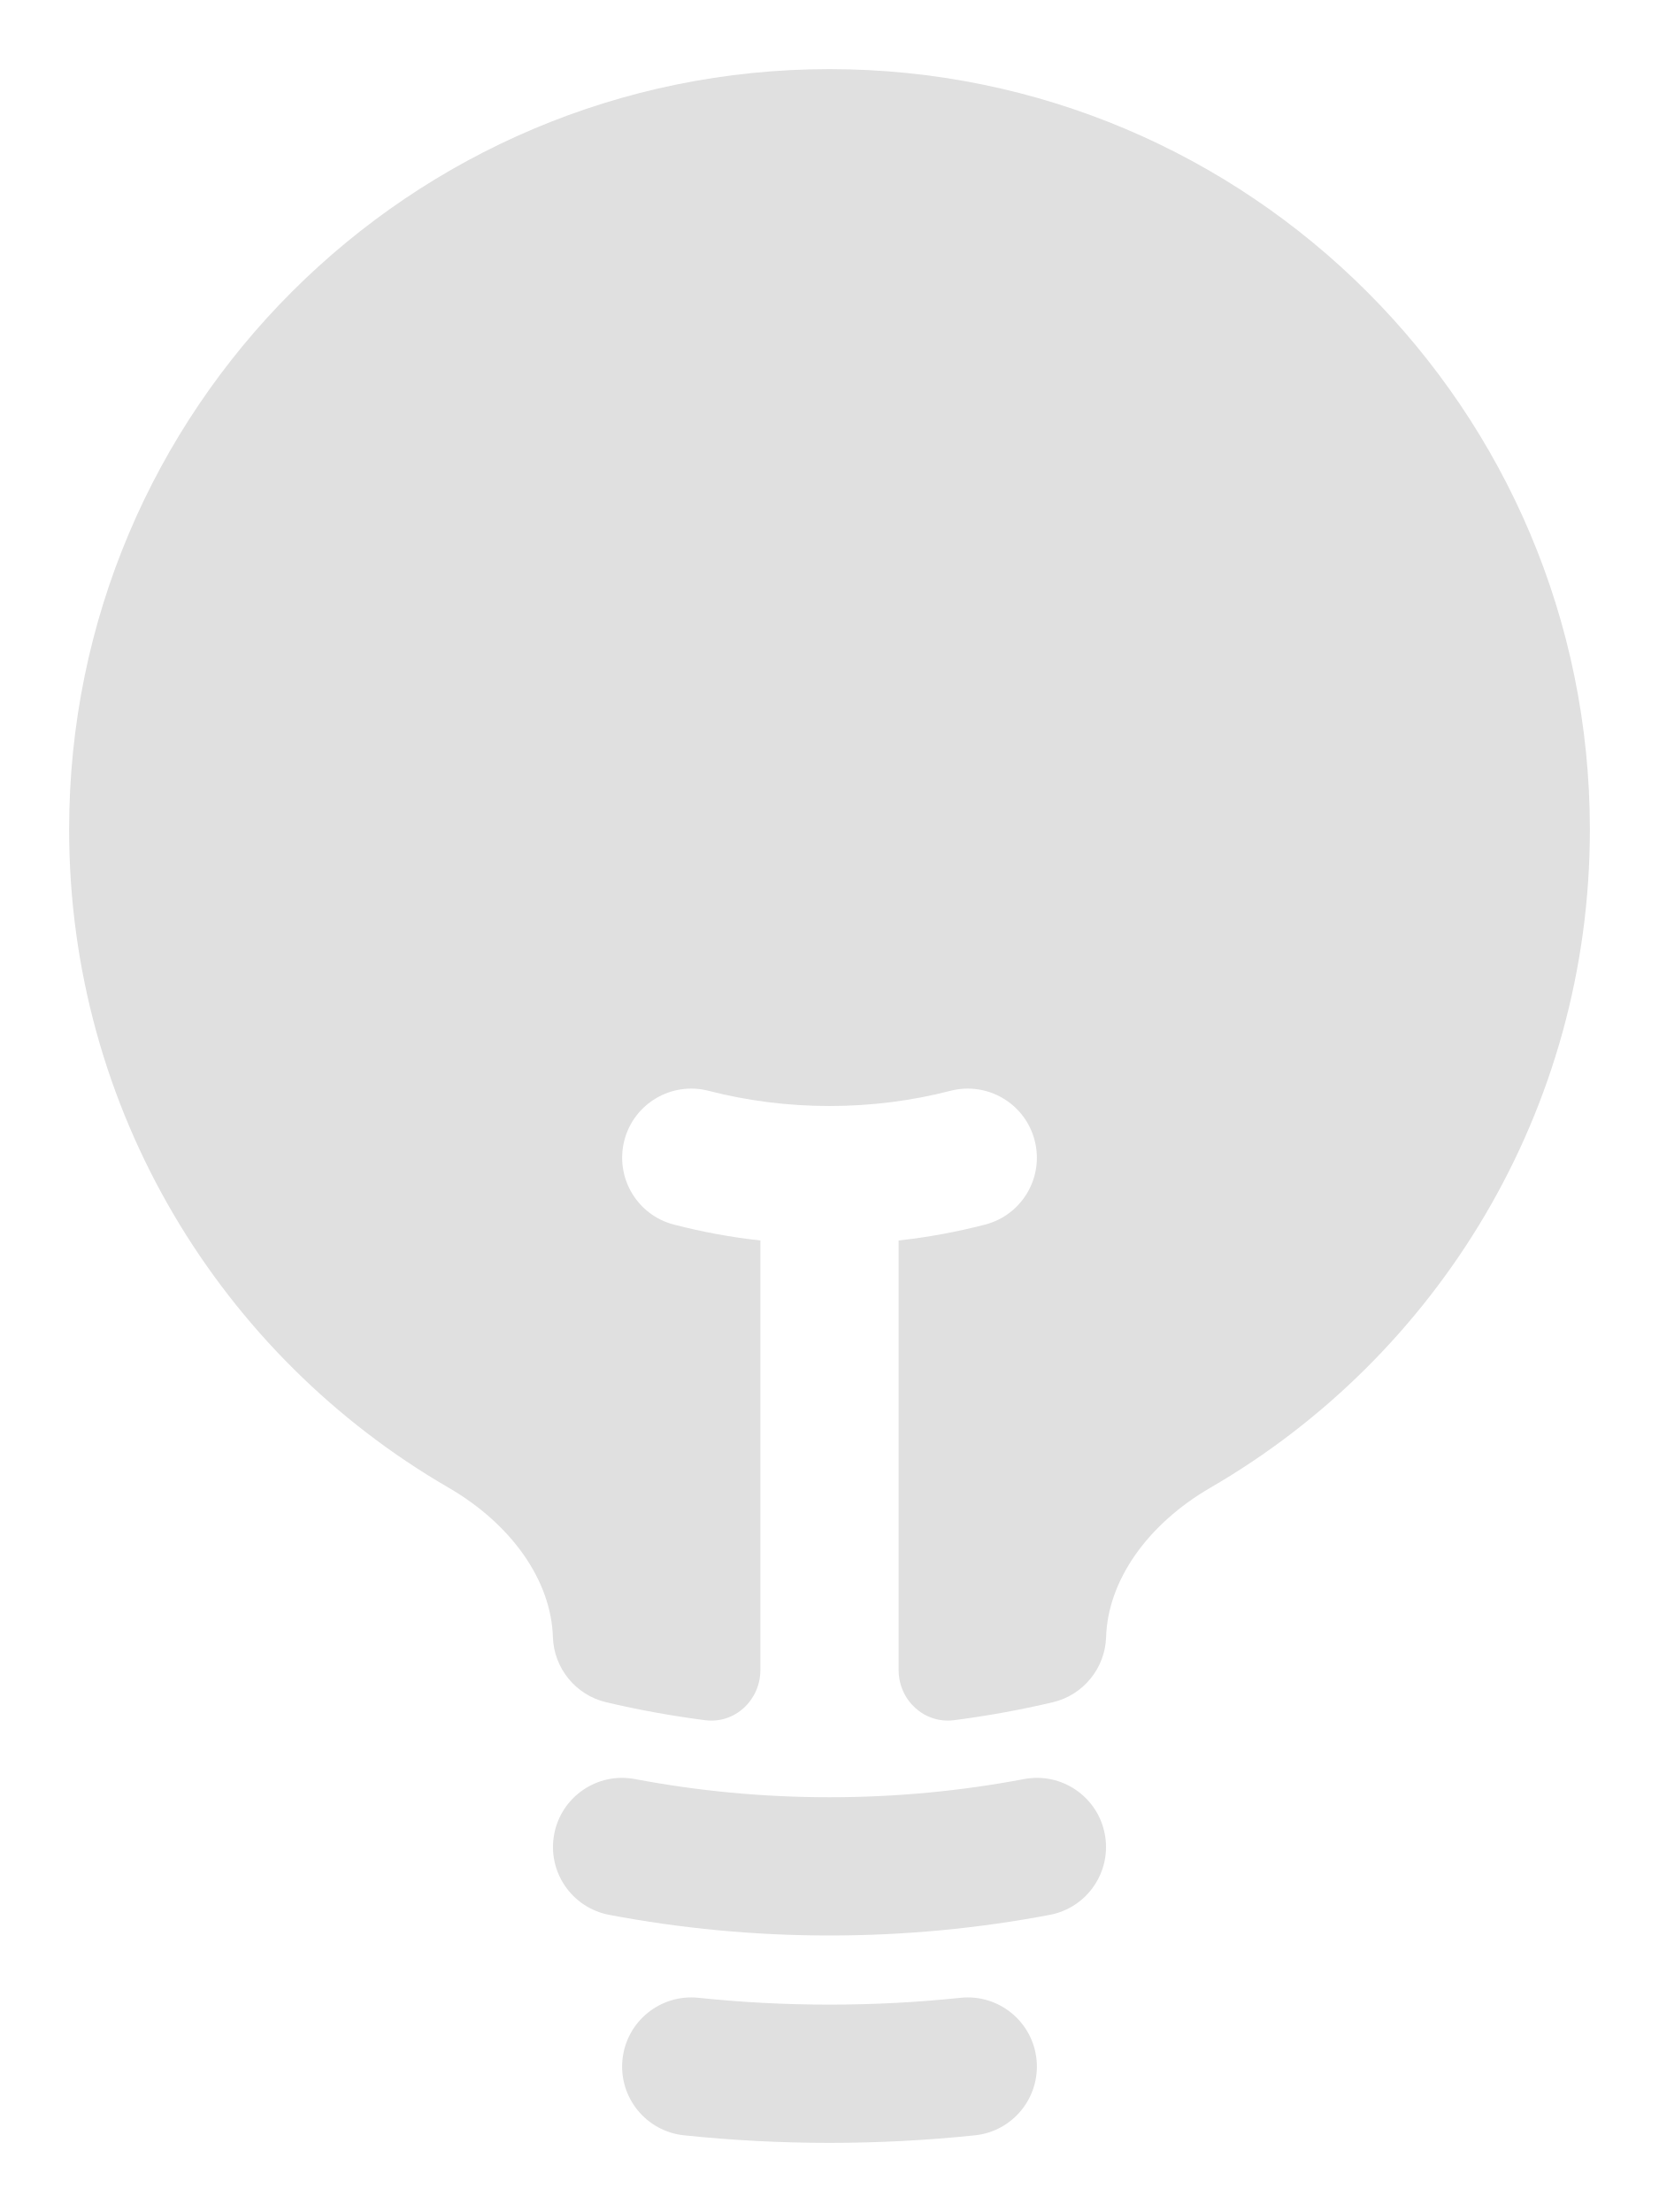
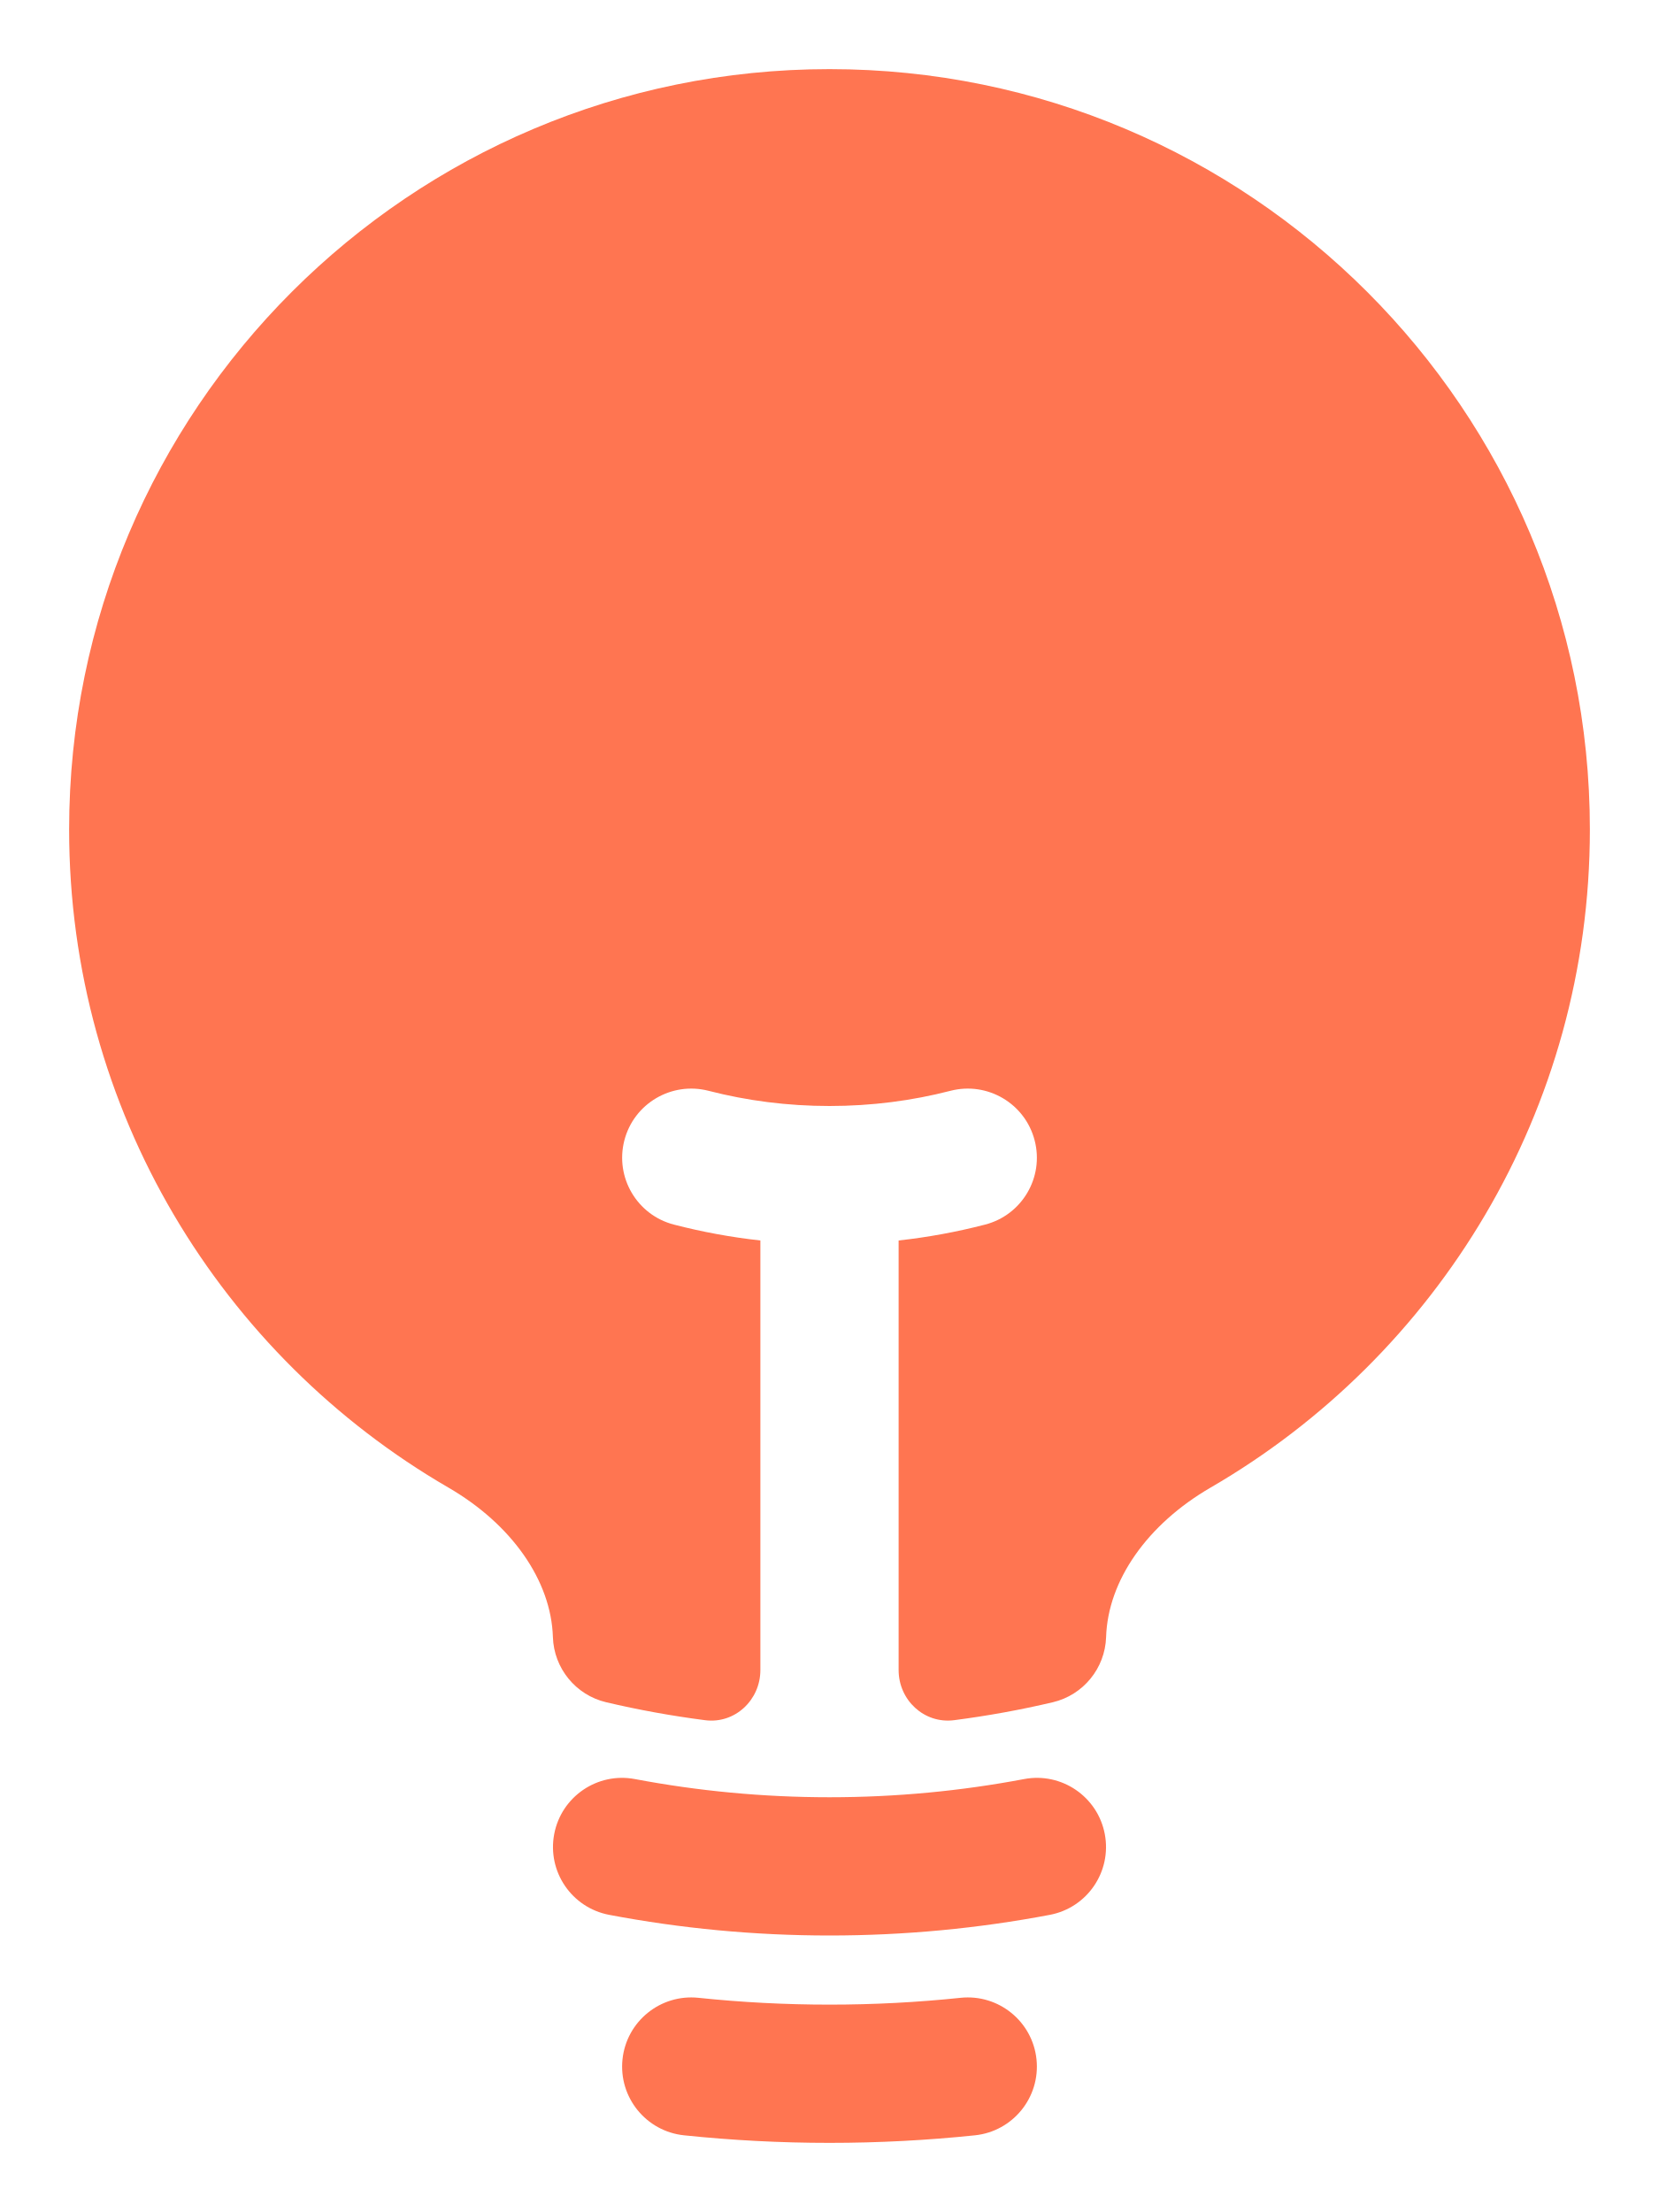
<svg xmlns="http://www.w3.org/2000/svg" width="18" height="24" viewBox="0 0 18 24" fill="none">
-   <path d="M9 0.75C4.444 0.75 0.75 4.444 0.75 9C0.75 12.051 2.406 14.714 4.865 16.14C5.551 16.538 5.98 17.148 5.999 17.763C6.01 18.101 6.247 18.391 6.576 18.469C6.928 18.552 7.286 18.617 7.65 18.664C7.973 18.706 8.25 18.446 8.25 18.12V13.459C7.931 13.424 7.618 13.366 7.313 13.287C6.912 13.184 6.671 12.775 6.774 12.374C6.877 11.973 7.286 11.732 7.687 11.835C8.106 11.943 8.546 12 9 12C9.455 12 9.894 11.943 10.313 11.835C10.714 11.732 11.123 11.973 11.226 12.374C11.33 12.775 11.088 13.184 10.687 13.287C10.382 13.366 10.069 13.424 9.75 13.459V18.12C9.75 18.446 10.027 18.705 10.351 18.664C10.714 18.617 11.072 18.552 11.424 18.469C11.753 18.391 11.99 18.101 12.001 17.763C12.02 17.148 12.449 16.538 13.135 16.14C15.594 14.714 17.25 12.051 17.25 9C17.25 4.444 13.556 0.75 9 0.75Z" fill="#E0E0E0" />
-   <path fill-rule="evenodd" clip-rule="evenodd" d="M6.013 19.9C6.09 19.493 6.483 19.225 6.89 19.303C7.573 19.432 8.278 19.5 9 19.5C9.722 19.5 10.427 19.432 11.11 19.303C11.517 19.225 11.91 19.493 11.987 19.9C12.064 20.307 11.797 20.699 11.39 20.776C10.615 20.923 9.816 21 9 21C8.184 21 7.385 20.923 6.61 20.776C6.203 20.699 5.936 20.307 6.013 19.9Z" fill="#E0E0E0" />
-   <path fill-rule="evenodd" clip-rule="evenodd" d="M6.754 22.344C6.797 21.932 7.166 21.633 7.578 21.676C8.045 21.725 8.52 21.75 9 21.75C9.48 21.75 9.955 21.725 10.422 21.676C10.834 21.633 11.203 21.932 11.246 22.344C11.289 22.756 10.99 23.125 10.578 23.168C10.059 23.222 9.533 23.25 9 23.25C8.467 23.25 7.941 23.222 7.422 23.168C7.01 23.125 6.711 22.756 6.754 22.344Z" fill="#E0E0E0" />
+   <path d="M9 0.75C4.444 0.75 0.75 4.444 0.75 9C0.75 12.051 2.406 14.714 4.865 16.14C5.551 16.538 5.98 17.148 5.999 17.763C6.01 18.101 6.247 18.391 6.576 18.469C6.928 18.552 7.286 18.617 7.65 18.664C7.973 18.706 8.25 18.446 8.25 18.12V13.459C7.931 13.424 7.618 13.366 7.313 13.287C6.912 13.184 6.671 12.775 6.774 12.374C6.877 11.973 7.286 11.732 7.687 11.835C8.106 11.943 8.546 12 9 12C9.455 12 9.894 11.943 10.313 11.835C10.714 11.732 11.123 11.973 11.226 12.374C11.33 12.775 11.088 13.184 10.687 13.287C10.382 13.366 10.069 13.424 9.75 13.459V18.12C9.75 18.446 10.027 18.705 10.351 18.664C10.714 18.617 11.072 18.552 11.424 18.469C11.753 18.391 11.99 18.101 12.001 17.763C12.02 17.148 12.449 16.538 13.135 16.14C15.594 14.714 17.25 12.051 17.25 9C17.25 4.444 13.556 0.75 9 0.75Z" fill="#ff7551" />
+   <path fill-rule="evenodd" clip-rule="evenodd" d="M6.013 19.9C6.09 19.493 6.483 19.225 6.89 19.303C7.573 19.432 8.278 19.5 9 19.5C9.722 19.5 10.427 19.432 11.11 19.303C11.517 19.225 11.91 19.493 11.987 19.9C12.064 20.307 11.797 20.699 11.39 20.776C10.615 20.923 9.816 21 9 21C8.184 21 7.385 20.923 6.61 20.776C6.203 20.699 5.936 20.307 6.013 19.9Z" fill="#ff7551" />
+   <path fill-rule="evenodd" clip-rule="evenodd" d="M6.754 22.344C6.797 21.932 7.166 21.633 7.578 21.676C8.045 21.725 8.52 21.75 9 21.75C9.48 21.75 9.955 21.725 10.422 21.676C10.834 21.633 11.203 21.932 11.246 22.344C11.289 22.756 10.99 23.125 10.578 23.168C10.059 23.222 9.533 23.25 9 23.25C8.467 23.25 7.941 23.222 7.422 23.168C7.01 23.125 6.711 22.756 6.754 22.344Z" fill="#ff7551" />
</svg>
